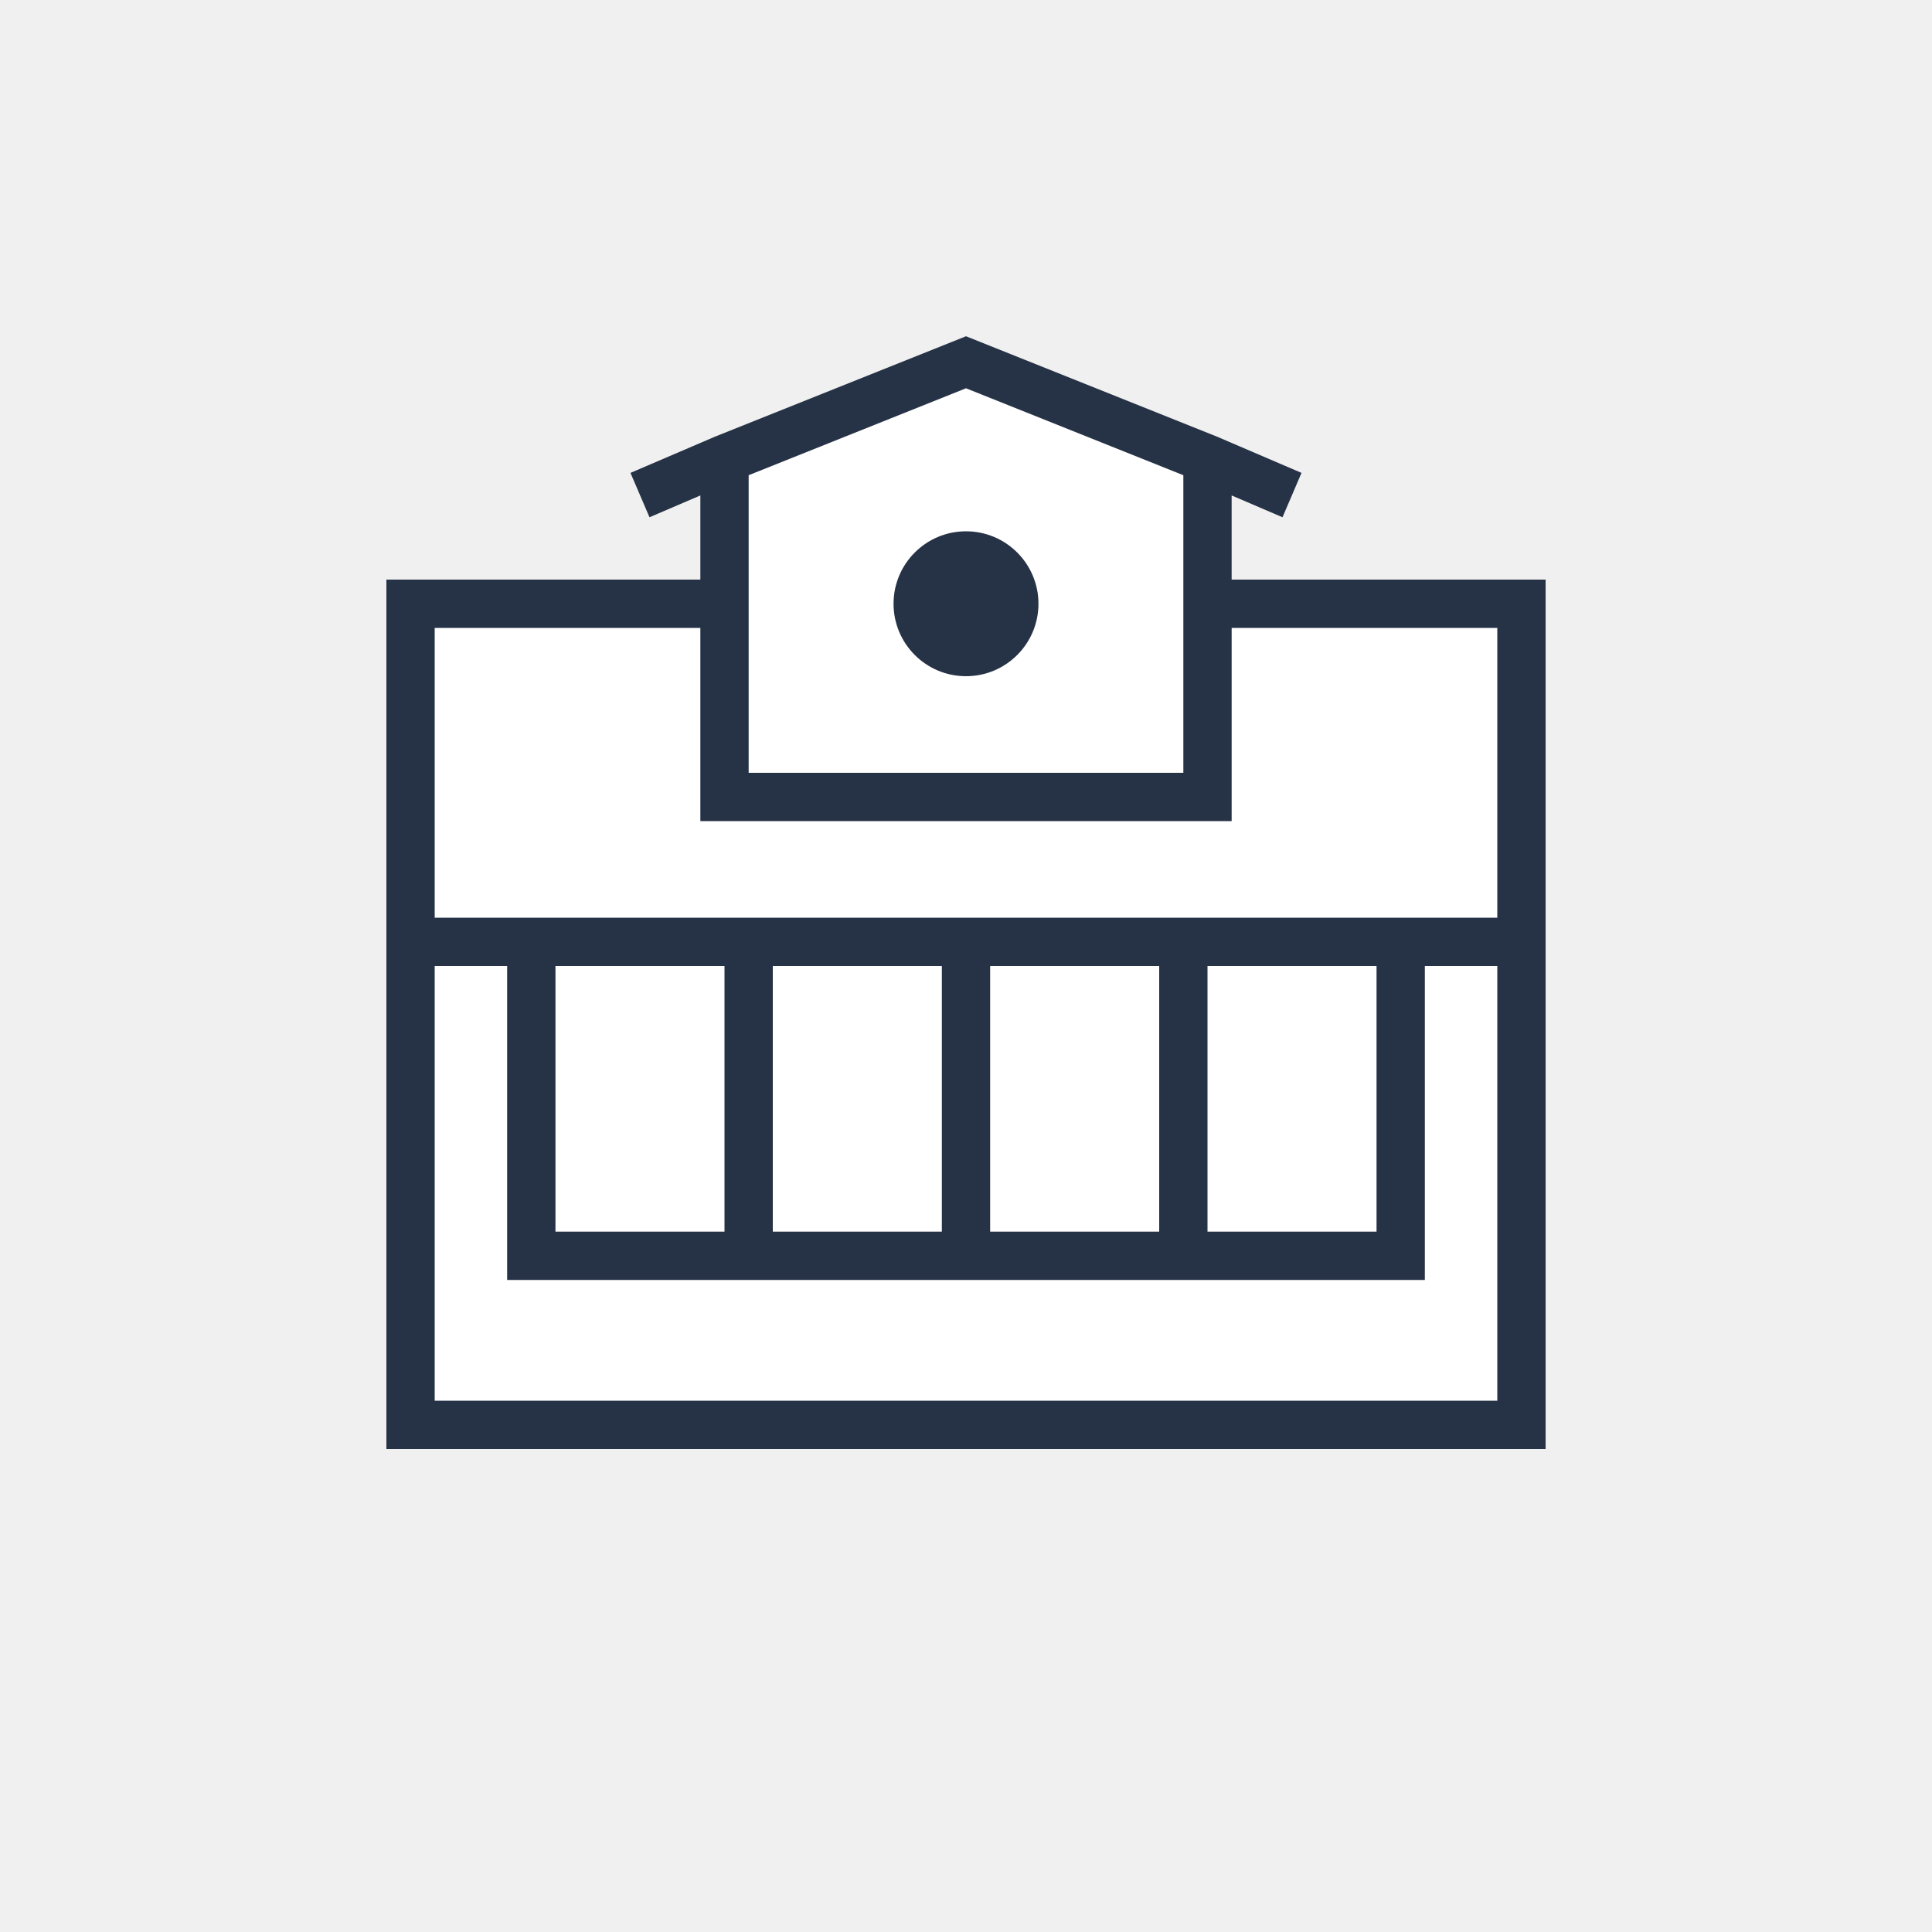
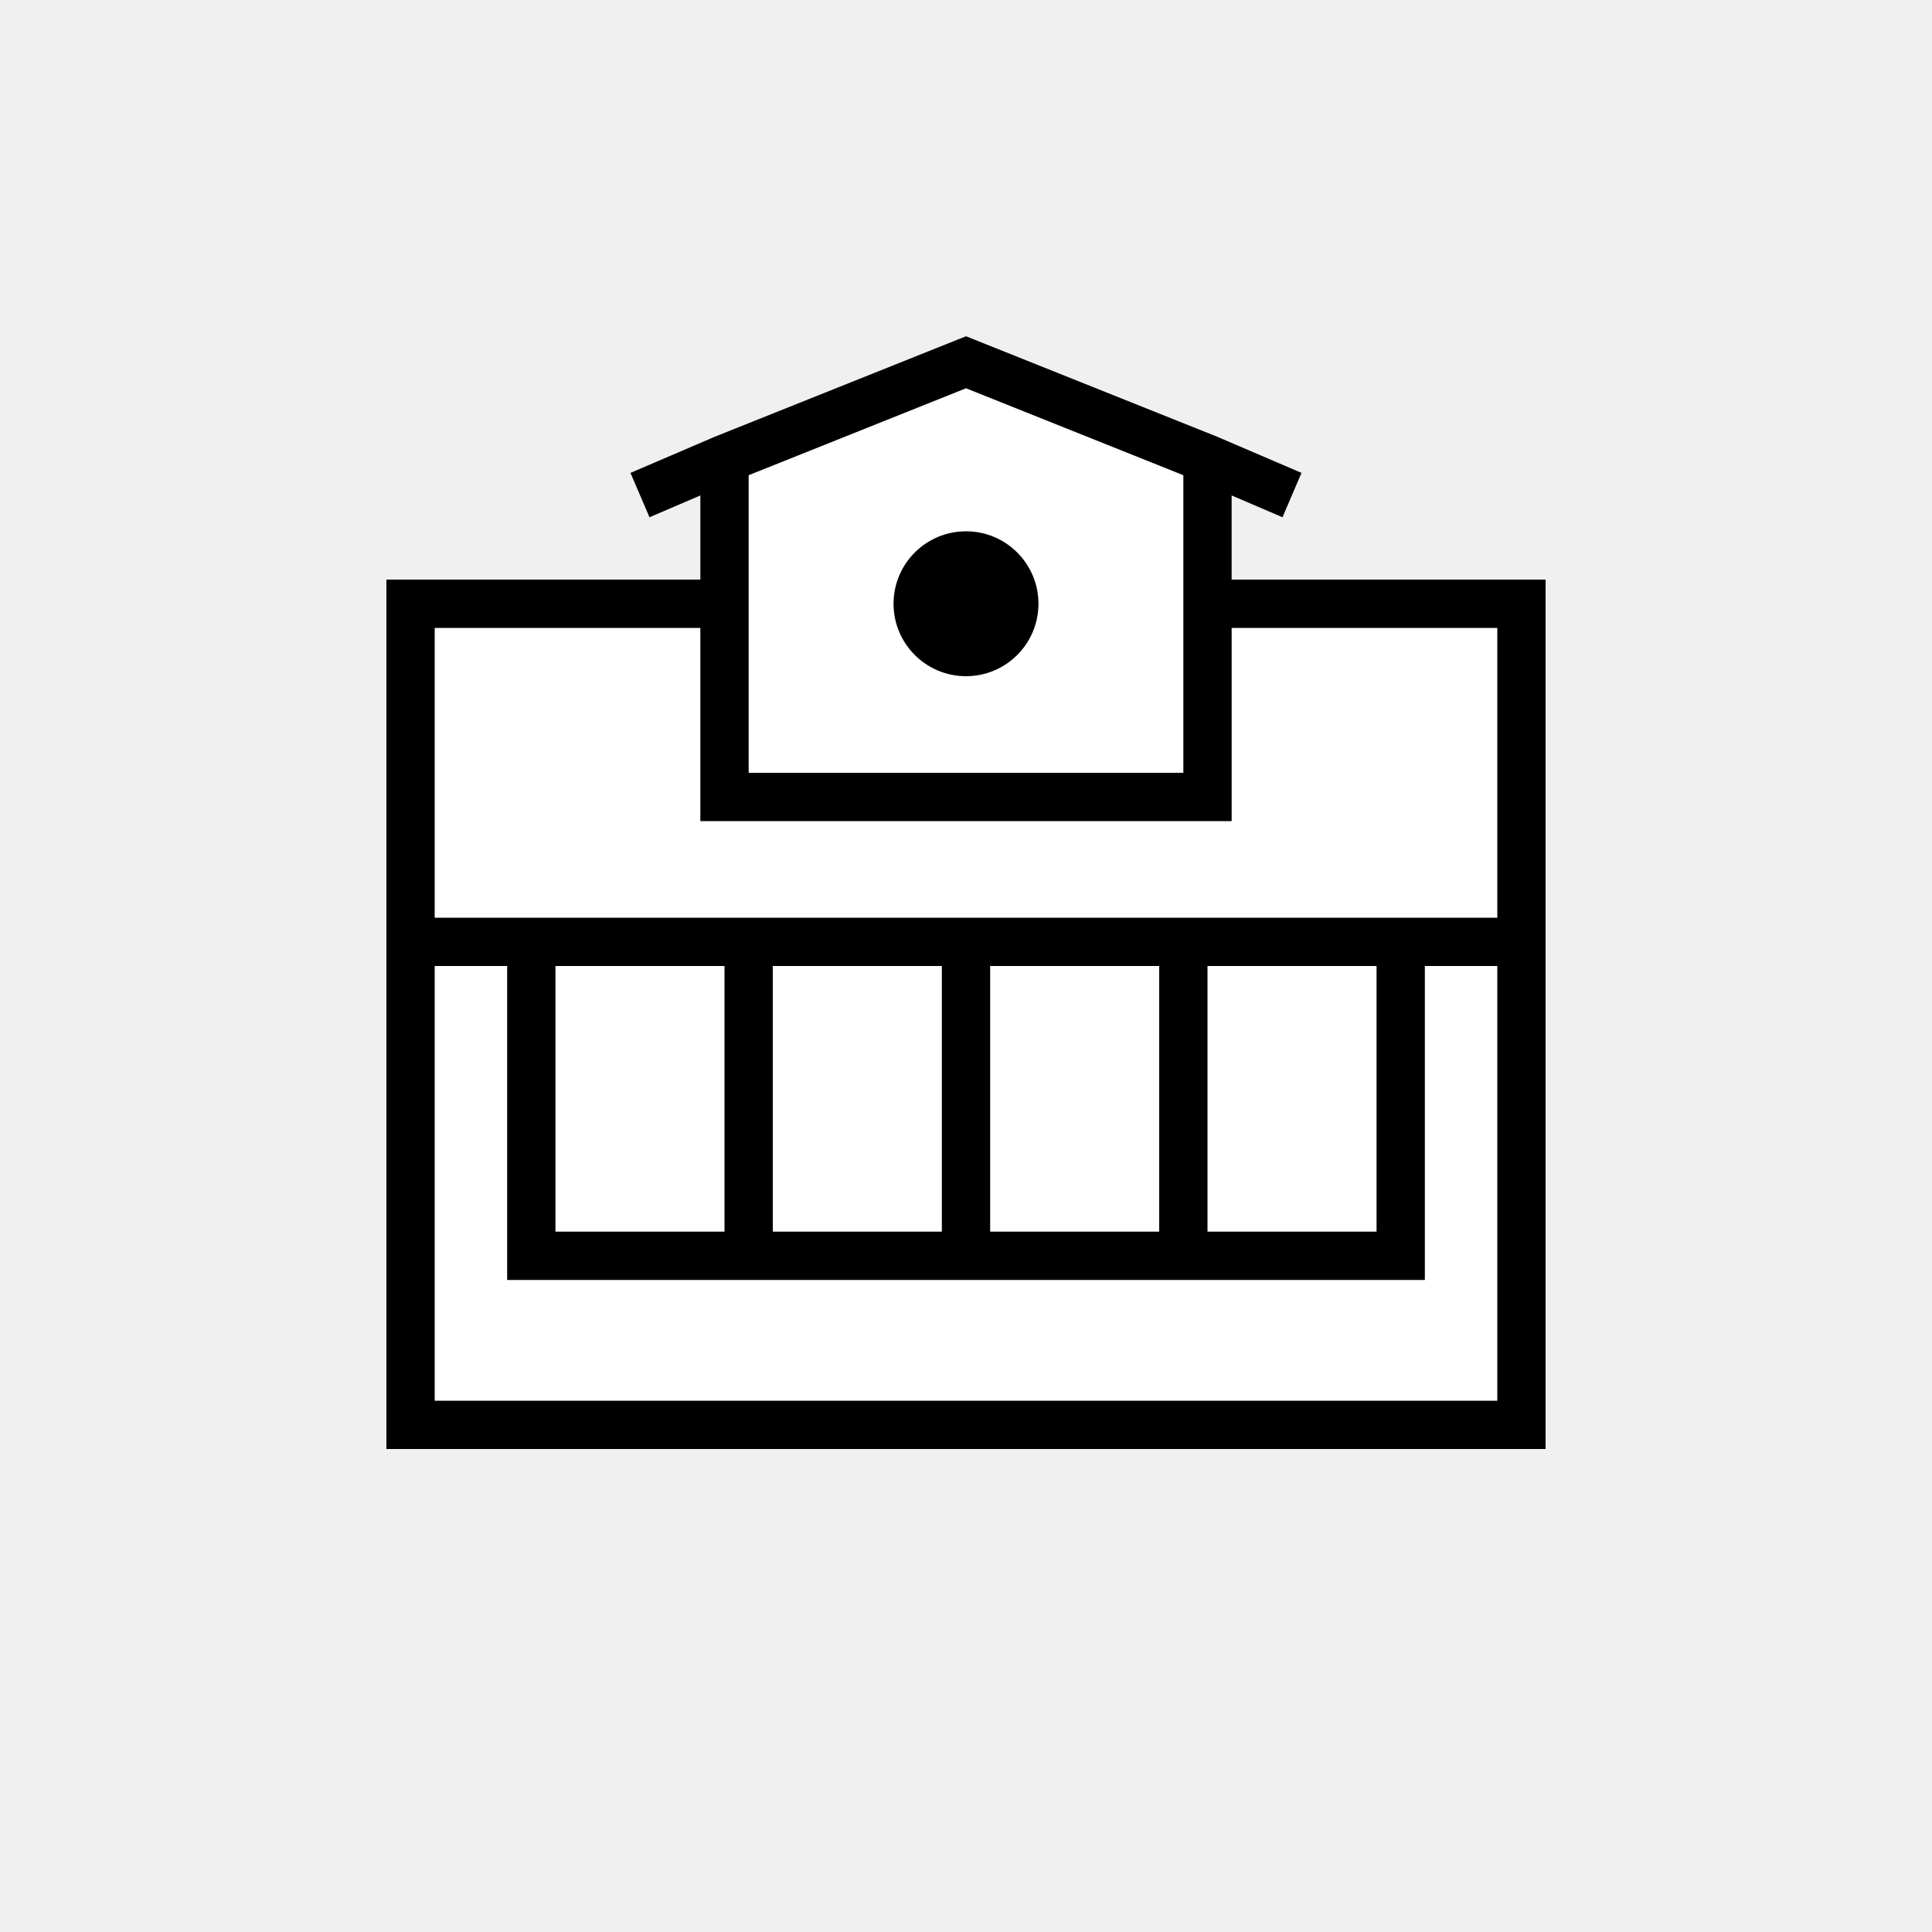
<svg xmlns="http://www.w3.org/2000/svg" width="80" height="80" fill="currentColor" viewBox="0 0 80 80">
  <path fill="#fff" d="m40 13.923 10.383 4.153 3.51 1.505-.787 1.838L51 20.516V24h13v36H16V24h13v-3.484l-2.106.903-.788-1.838 3.511-1.505L40 13.923Z" />
-   <path fill="#263245" d="M40 28a3 3 0 1 0 0-6 3 3 0 0 0 0 6Z" />
-   <path fill="#263245" d="m40 13.923 10.383 4.153 3.51 1.505-.787 1.838L51 20.516V24h13v36H16V24h13v-3.484l-2.106.903-.788-1.838 3.511-1.505L40 13.923ZM51 34H29v-8H18v12h44V26H51v8ZM31 19.677V32h18V19.677l-9-3.6-9 3.6ZM62 40h-3v13H21V40h-3v18h44V40Zm-39 0v11h7V40h-7Zm9 0v11h7V40h-7Zm9 0v11h7V40h-7Zm9 0v11h7V40h-7Z" />
+   <path fill="#000" d="M40 28a3 3 0 1 0 0-6 3 3 0 0 0 0 6Z" />
+   <path fill="#000" d="m40 13.923 10.383 4.153 3.51 1.505-.787 1.838L51 20.516V24h13v36H16V24h13v-3.484l-2.106.903-.788-1.838 3.511-1.505L40 13.923ZM51 34H29v-8H18v12h44V26H51v8ZM31 19.677V32h18V19.677l-9-3.6-9 3.6ZM62 40h-3v13H21V40h-3v18h44V40Zm-39 0v11h7V40h-7Zm9 0v11h7V40h-7Zm9 0v11h7V40h-7Zm9 0v11h7V40h-7Z" />
</svg>
